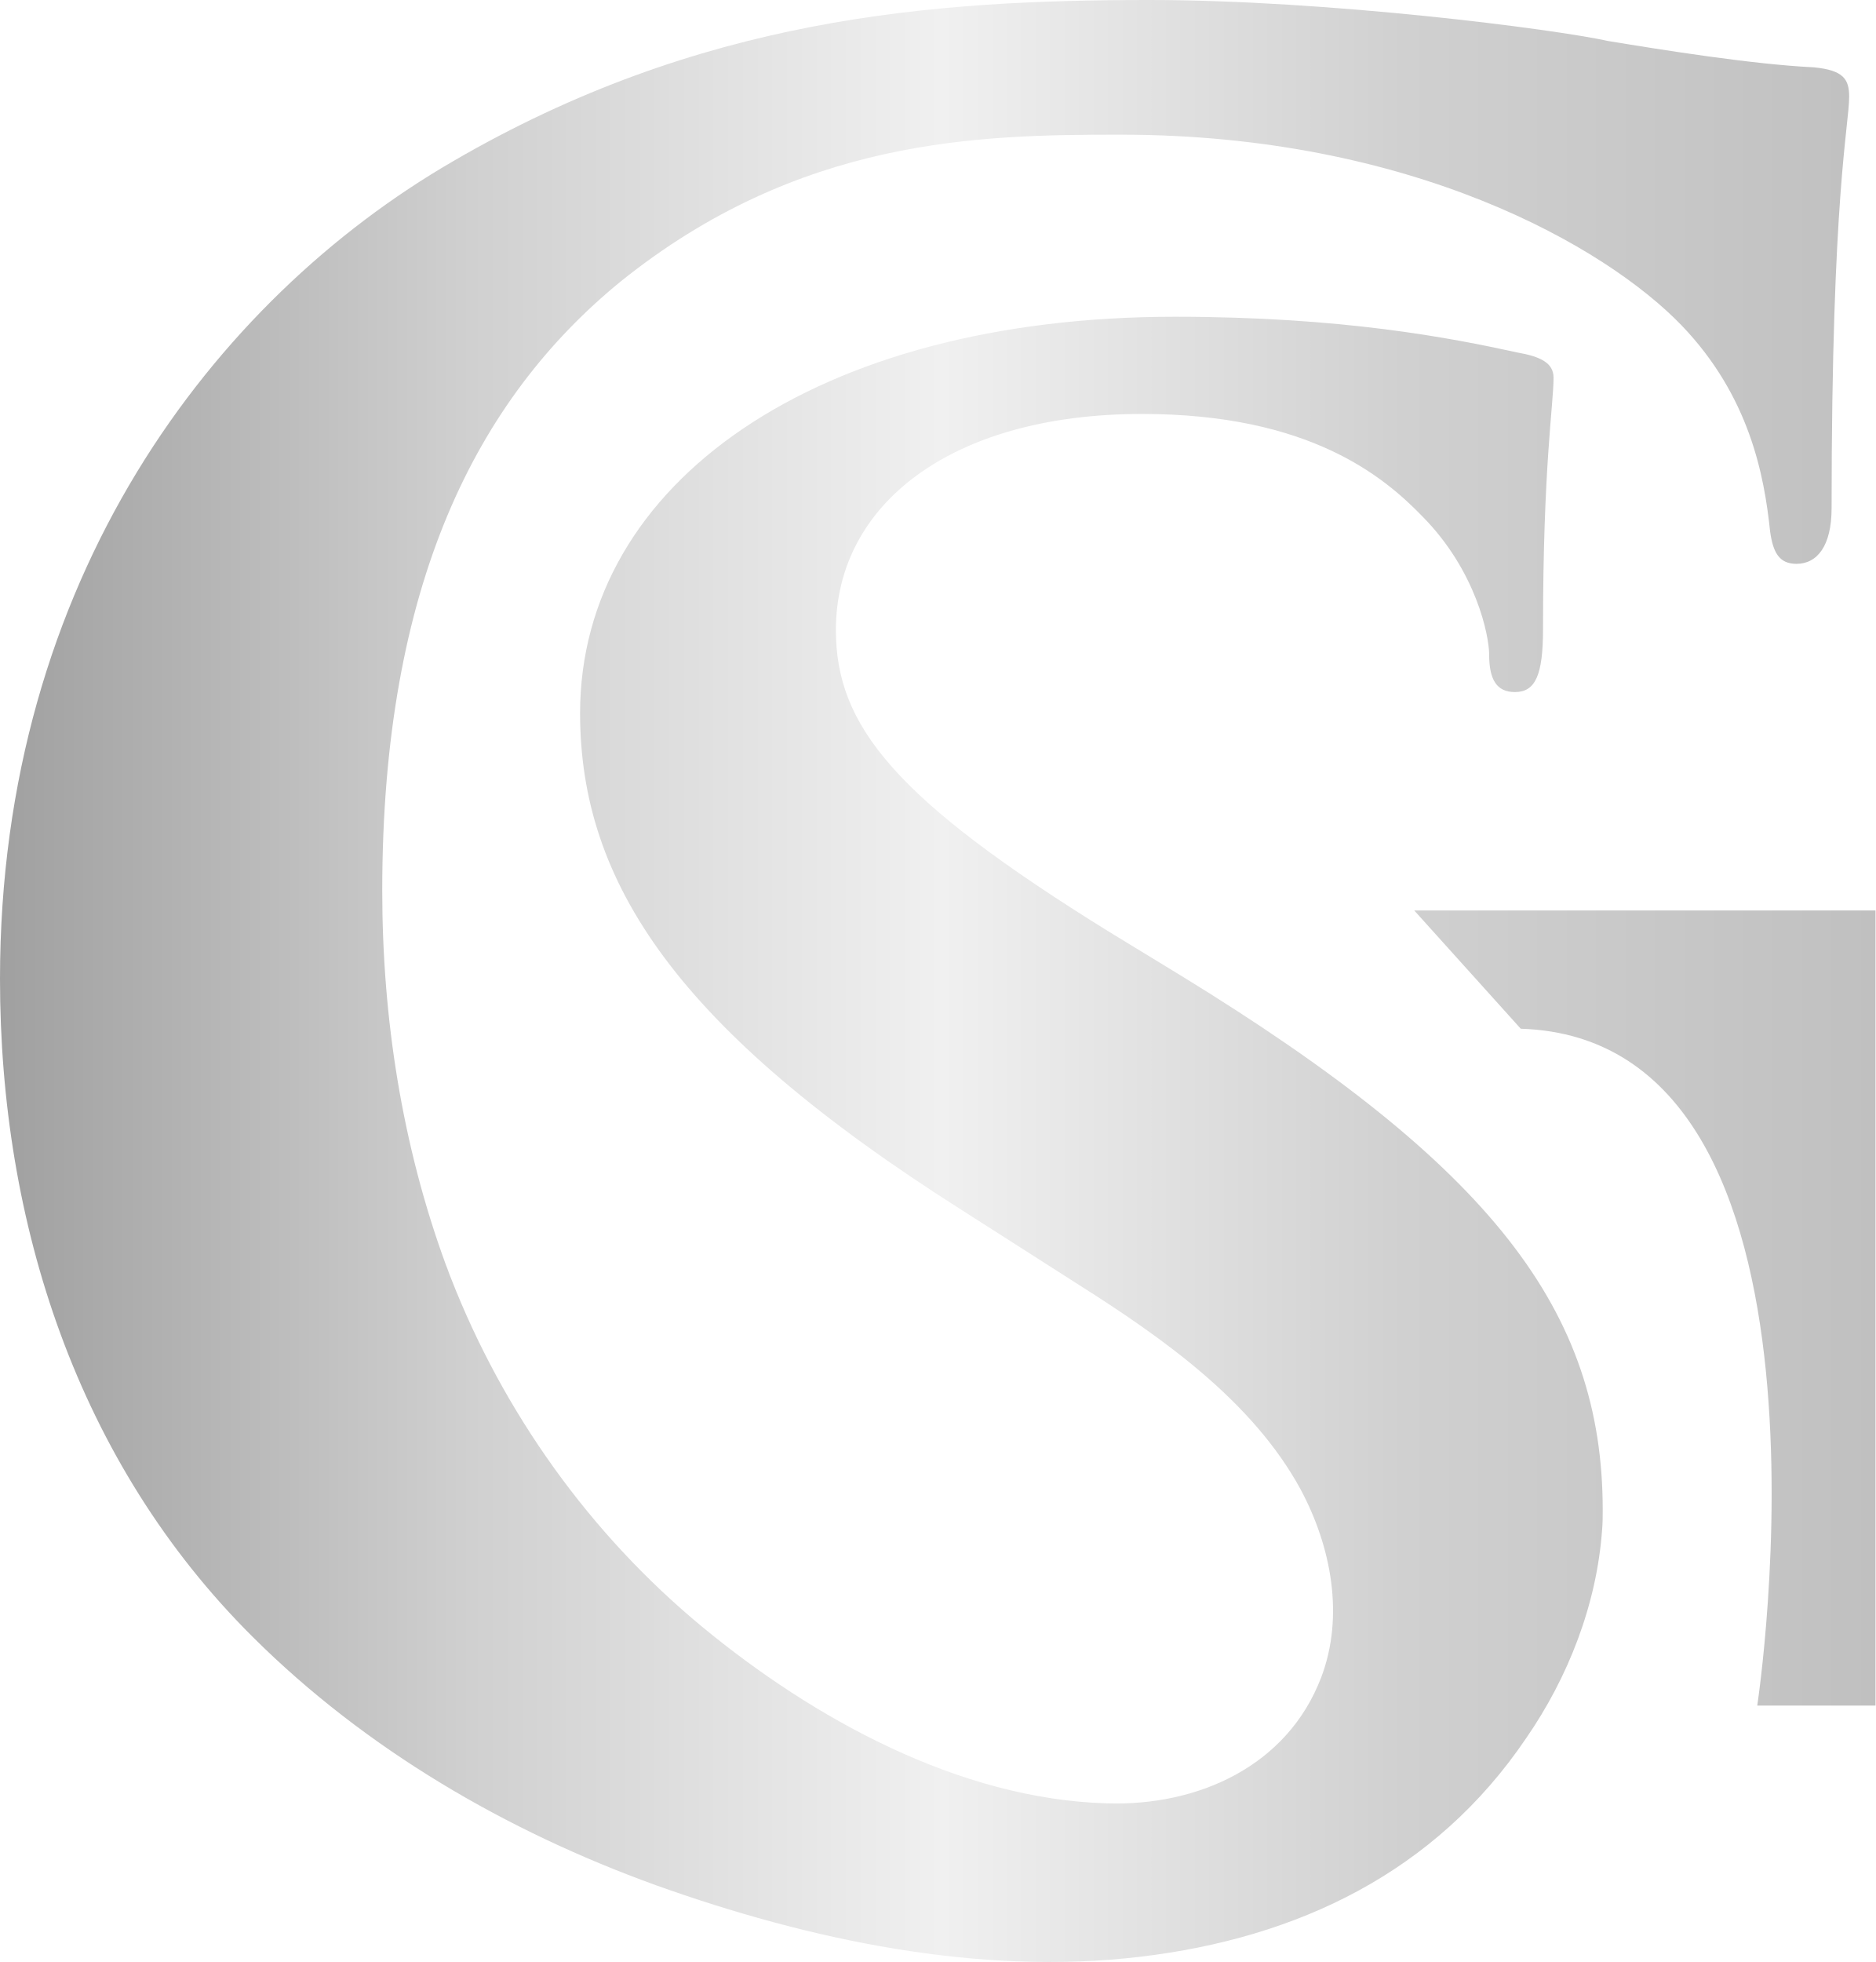
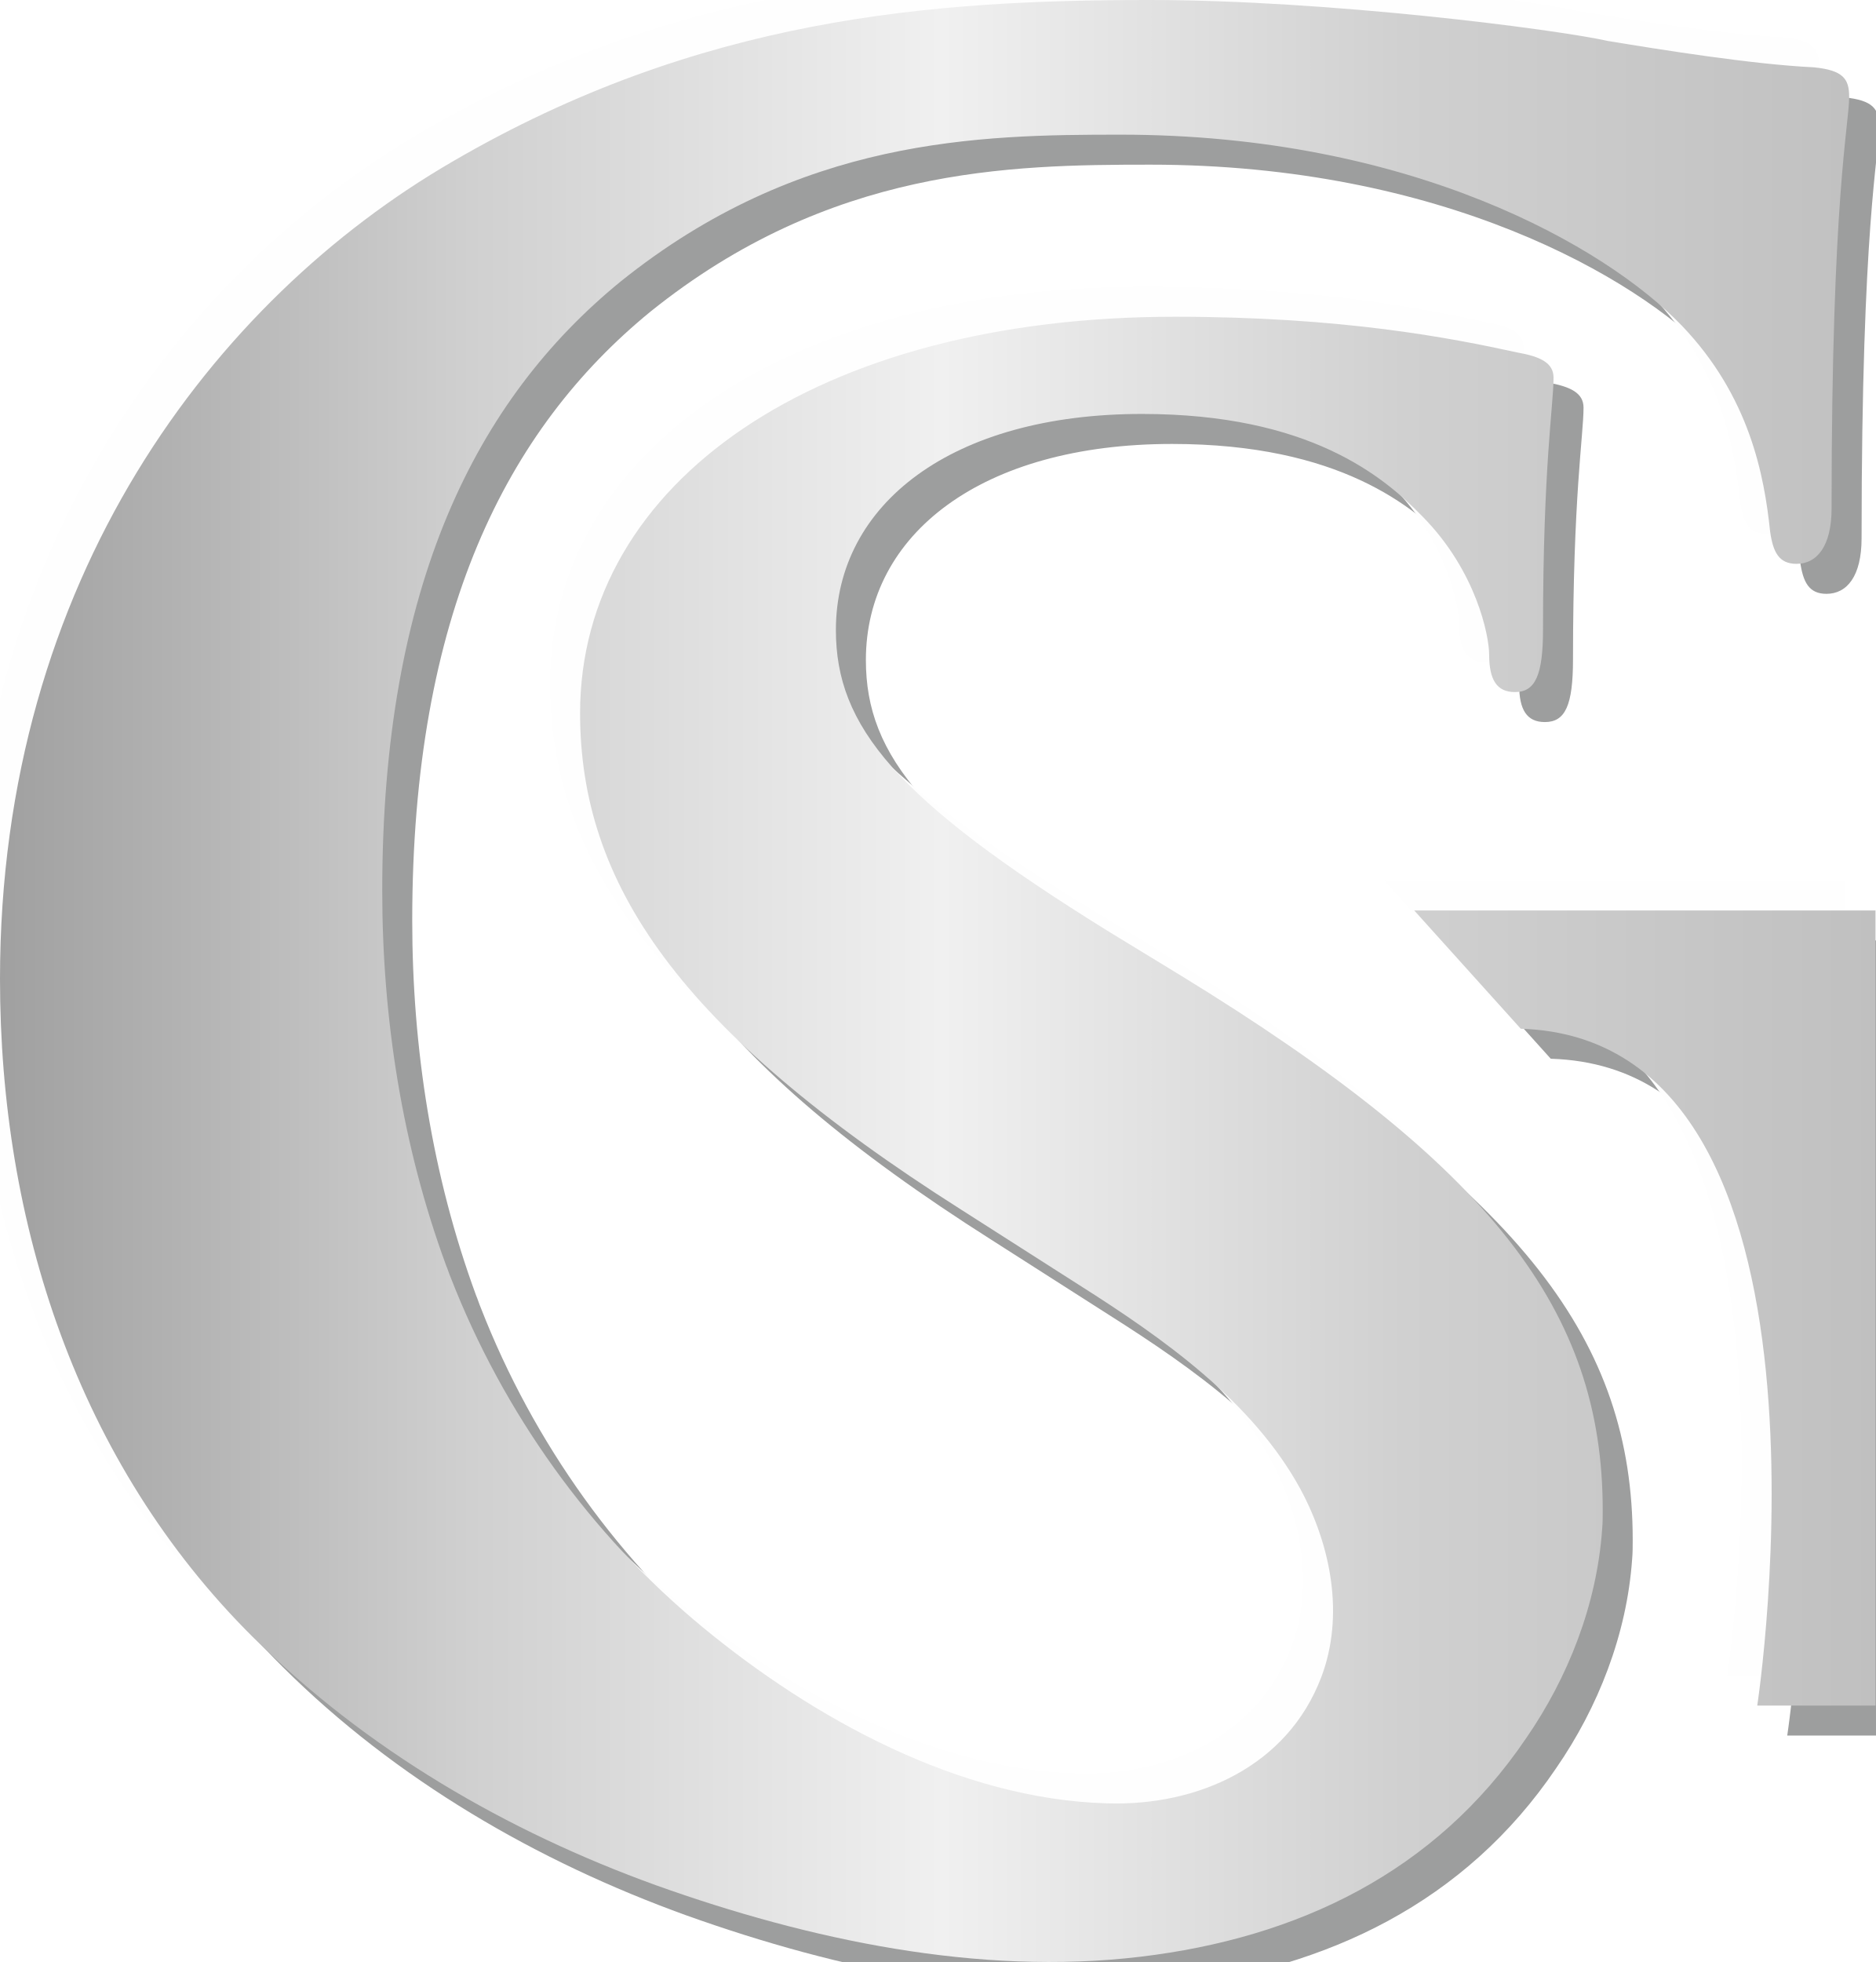
<svg xmlns="http://www.w3.org/2000/svg" xml:space="preserve" width="450.255mm" height="470.908mm" version="1.1" style="shape-rendering:geometricPrecision; text-rendering:geometricPrecision; image-rendering:optimizeQuality; fill-rule:evenodd; clip-rule:evenodd" viewBox="0 0 45025.48 47090.75">
  <defs>
    <style type="text/css">
   
    .fil0 {fill:url(#id0);fill-rule:nonzero}
   
  </style>
    <linearGradient id="id0" gradientUnits="userSpaceOnUse" x1="-0" y1="0" x2="45025.48" y2="0">
      <stop offset="0" style="stop-opacity:1; stop-color:#A0A0A0" />
      <stop offset="0.251" style="stop-opacity:1; stop-color:#D0D0D0" />
      <stop offset="0.502" style="stop-opacity:1; stop-color:#F0F0F0" />
      <stop offset="0.749" style="stop-opacity:1; stop-color:#D0D0D0" />
      <stop offset="1" style="stop-opacity:1; stop-color:silver" />
    </linearGradient>
  </defs>
  <g id="Layer_x0020_1">
+     <path d="M38462.8 36706.14c14.07,-154.58 14.07,-309.18 14.07,-463.75 0,-4777.96 -2655.98,-8249.02 -10132.16,-12830.32l-1728.52 -1053.97c-5129.31,-3175.98 -6548.67,-4932.59 -6548.67,-7237.22 0,-3021.37 2782.51,-5185.52 7349.68,-5185.52 4019.13,0 5803.84,1503.64 6731.31,2459.27 1292.88,1306.89 1602.07,2866.78 1602.07,3316.49 0,604.27 182.69,899.37 618.34,899.37 491.83,0 674.52,-407.54 674.52,-1503.64 0,-3920.77 252.99,-5382.23 252.99,-6042.75 0,-351.35 -309.17,-505.9 -871.27,-604.27 -1602.07,-351.35 -4201.78,-857.26 -8220.93,-857.26 -8586.31,0 -14277.76,3976.97 -14277.76,9513.83 0,4075.32 2346.8,7602.64 9148.46,11916.87l2838.69 1812.81c1995.51,1264.79 4159.67,2782.5 5312.01,4904.5 730.73,1363.14 1053.99,3035.42 491.83,4510.95 -815.07,2136.06 -2965.15,3091.63 -5143.39,3021.36 -3541.31,-98.36 -7054.56,-2037.7 -9724.63,-4243.98 -2684.08,-2220.35 -4763.94,-5129.29 -6028.68,-8375.53 -42.17,-98.38 -70.27,-196.73 -112.44,-295.1 -1053.97,-2866.79 -1531.78,-5930.33 -1531.78,-8993.83 0,-7335.65 2262.52,-11790.37 5719.51,-14615.04 4300.22,-3457.04 8614.44,-3527.27 12001.17,-3527.27 6984.3,0 11649.88,2684.09 13476.71,4581.25 1630.15,1700.42 1981.43,3597.51 2121.97,4946.6 70.28,491.84 210.82,772.91 632.38,772.91 491.82,0 843.16,-421.63 843.16,-1335.01 0,-7546.39 421.63,-9176.54 421.63,-9879.19 0,-421.61 -140.54,-632.37 -843.19,-702.63 -1475.53,-70.27 -3667.78,-421.61 -4946.6,-632.37 -1264.79,-281.08 -6703.22,-983.71 -11017.45,-983.71 -5227.69,0 -10792.63,421.62 -16722.94,3878.59 -5719.51,3316.5 -10862.9,10019.73 -10862.9,19617.83 0,5860.06 1854.99,11607.73 6070.84,15795.49 2712.25,2698.14 6098.96,4665.58 9682.46,5958.4 3653.78,1306.92 7743.12,2178.18 11621.74,1714.46 3780.24,-449.71 7082.67,-2023.62 9260.84,-5241.75 1011.86,-1461.48 1700.47,-3218.1 1826.93,-5016.87zm-4510.96 -14853.9l11073.64 0 0 19083.84 -2838.69 0c0,0 2445.23,-15992.21 -5677.4,-16245.14l-2557.55 -2838.7z" transform="translate(720 720)" style="fill:#9D9E9E;fill-rule:nonzero" />
+     <path d="M38462.8 36706.14c14.07,-154.58 14.07,-309.18 14.07,-463.75 0,-4777.96 -2655.98,-8249.02 -10132.16,-12830.32l-1728.52 -1053.97c-5129.31,-3175.98 -6548.67,-4932.59 -6548.67,-7237.22 0,-3021.37 2782.51,-5185.52 7349.68,-5185.52 4019.13,0 5803.84,1503.64 6731.31,2459.27 1292.88,1306.89 1602.07,2866.78 1602.07,3316.49 0,604.27 182.69,899.37 618.34,899.37 491.83,0 674.52,-407.54 674.52,-1503.64 0,-3920.77 252.99,-5382.23 252.99,-6042.75 0,-351.35 -309.17,-505.9 -871.27,-604.27 -1602.07,-351.35 -4201.78,-857.26 -8220.93,-857.26 -8586.31,0 -14277.76,3976.97 -14277.76,9513.83 0,4075.32 2346.8,7602.64 9148.46,11916.87l2838.69 1812.81c1995.51,1264.79 4159.67,2782.5 5312.01,4904.5 730.73,1363.14 1053.99,3035.42 491.83,4510.95 -815.07,2136.06 -2965.15,3091.63 -5143.39,3021.36 -3541.31,-98.36 -7054.56,-2037.7 -9724.63,-4243.98 -2684.08,-2220.35 -4763.94,-5129.29 -6028.68,-8375.53 -42.17,-98.38 -70.27,-196.73 -112.44,-295.1 -1053.97,-2866.79 -1531.78,-5930.33 -1531.78,-8993.83 0,-7335.65 2262.52,-11790.37 5719.51,-14615.04 4300.22,-3457.04 8614.44,-3527.27 12001.17,-3527.27 6984.3,0 11649.88,2684.09 13476.71,4581.25 1630.15,1700.42 1981.43,3597.51 2121.97,4946.6 70.28,491.84 210.82,772.91 632.38,772.91 491.82,0 843.16,-421.63 843.16,-1335.01 0,-7546.39 421.63,-9176.54 421.63,-9879.19 0,-421.61 -140.54,-632.37 -843.19,-702.63 -1475.53,-70.27 -3667.78,-421.61 -4946.6,-632.37 -1264.79,-281.08 -6703.22,-983.71 -11017.45,-983.71 -5227.69,0 -10792.63,421.62 -16722.94,3878.59 -5719.51,3316.5 -10862.9,10019.73 -10862.9,19617.83 0,5860.06 1854.99,11607.73 6070.84,15795.49 2712.25,2698.14 6098.96,4665.58 9682.46,5958.4 3653.78,1306.92 7743.12,2178.18 11621.74,1714.46 3780.24,-449.71 7082.67,-2023.62 9260.84,-5241.75 1011.86,-1461.48 1700.47,-3218.1 1826.93,-5016.87zm-4510.96 -14853.9l11073.64 0 0 19083.84 -2838.69 0c0,0 2445.23,-15992.21 -5677.4,-16245.14l-2557.55 -2838.7z" transform="translate(-720 -720)" style="fill:#FEFEFE;fill-rule:nonzero" />
    <path class="fil0" d="M38462.8 36706.14c14.07,-154.58 14.07,-309.18 14.07,-463.75 0,-4777.96 -2655.98,-8249.02 -10132.16,-12830.32l-1728.52 -1053.97c-5129.31,-3175.98 -6548.67,-4932.59 -6548.67,-7237.22 0,-3021.37 2782.51,-5185.52 7349.68,-5185.52 4019.13,0 5803.84,1503.64 6731.31,2459.27 1292.88,1306.89 1602.07,2866.78 1602.07,3316.49 0,604.27 182.69,899.37 618.34,899.37 491.83,0 674.52,-407.54 674.52,-1503.64 0,-3920.77 252.99,-5382.23 252.99,-6042.75 0,-351.35 -309.17,-505.9 -871.27,-604.27 -1602.07,-351.35 -4201.78,-857.26 -8220.93,-857.26 -8586.31,0 -14277.76,3976.97 -14277.76,9513.83 0,4075.32 2346.8,7602.64 9148.46,11916.87l2838.69 1812.81c1995.51,1264.79 4159.67,2782.5 5312.01,4904.5 730.73,1363.14 1053.99,3035.42 491.83,4510.95 -815.07,2136.06 -2965.15,3091.63 -5143.39,3021.36 -3541.31,-98.36 -7054.56,-2037.7 -9724.63,-4243.98 -2684.08,-2220.35 -4763.94,-5129.29 -6028.68,-8375.53 -42.17,-98.38 -70.27,-196.73 -112.44,-295.1 -1053.97,-2866.79 -1531.78,-5930.33 -1531.78,-8993.83 0,-7335.65 2262.52,-11790.37 5719.51,-14615.04 4300.22,-3457.04 8614.44,-3527.27 12001.17,-3527.27 6984.3,0 11649.88,2684.09 13476.71,4581.25 1630.15,1700.42 1981.43,3597.51 2121.97,4946.6 70.28,491.84 210.82,772.91 632.38,772.91 491.82,0 843.16,-421.63 843.16,-1335.01 0,-7546.39 421.63,-9176.54 421.63,-9879.19 0,-421.61 -140.54,-632.37 -843.19,-702.63 -1475.53,-70.27 -3667.78,-421.61 -4946.6,-632.37 -1264.79,-281.08 -6703.22,-983.71 -11017.45,-983.71 -5227.69,0 -10792.63,421.62 -16722.94,3878.59 -5719.51,3316.5 -10862.9,10019.73 -10862.9,19617.83 0,5860.06 1854.99,11607.73 6070.84,15795.49 2712.25,2698.14 6098.96,4665.58 9682.46,5958.4 3653.78,1306.92 7743.12,2178.18 11621.74,1714.46 3780.24,-449.71 7082.67,-2023.62 9260.84,-5241.75 1011.86,-1461.48 1700.47,-3218.1 1826.93,-5016.87zm-4510.96 -14853.9l11073.64 0 0 19083.84 -2838.69 0c0,0 2445.23,-15992.21 -5677.4,-16245.14l-2557.55 -2838.7z" />
  </g>
</svg>
